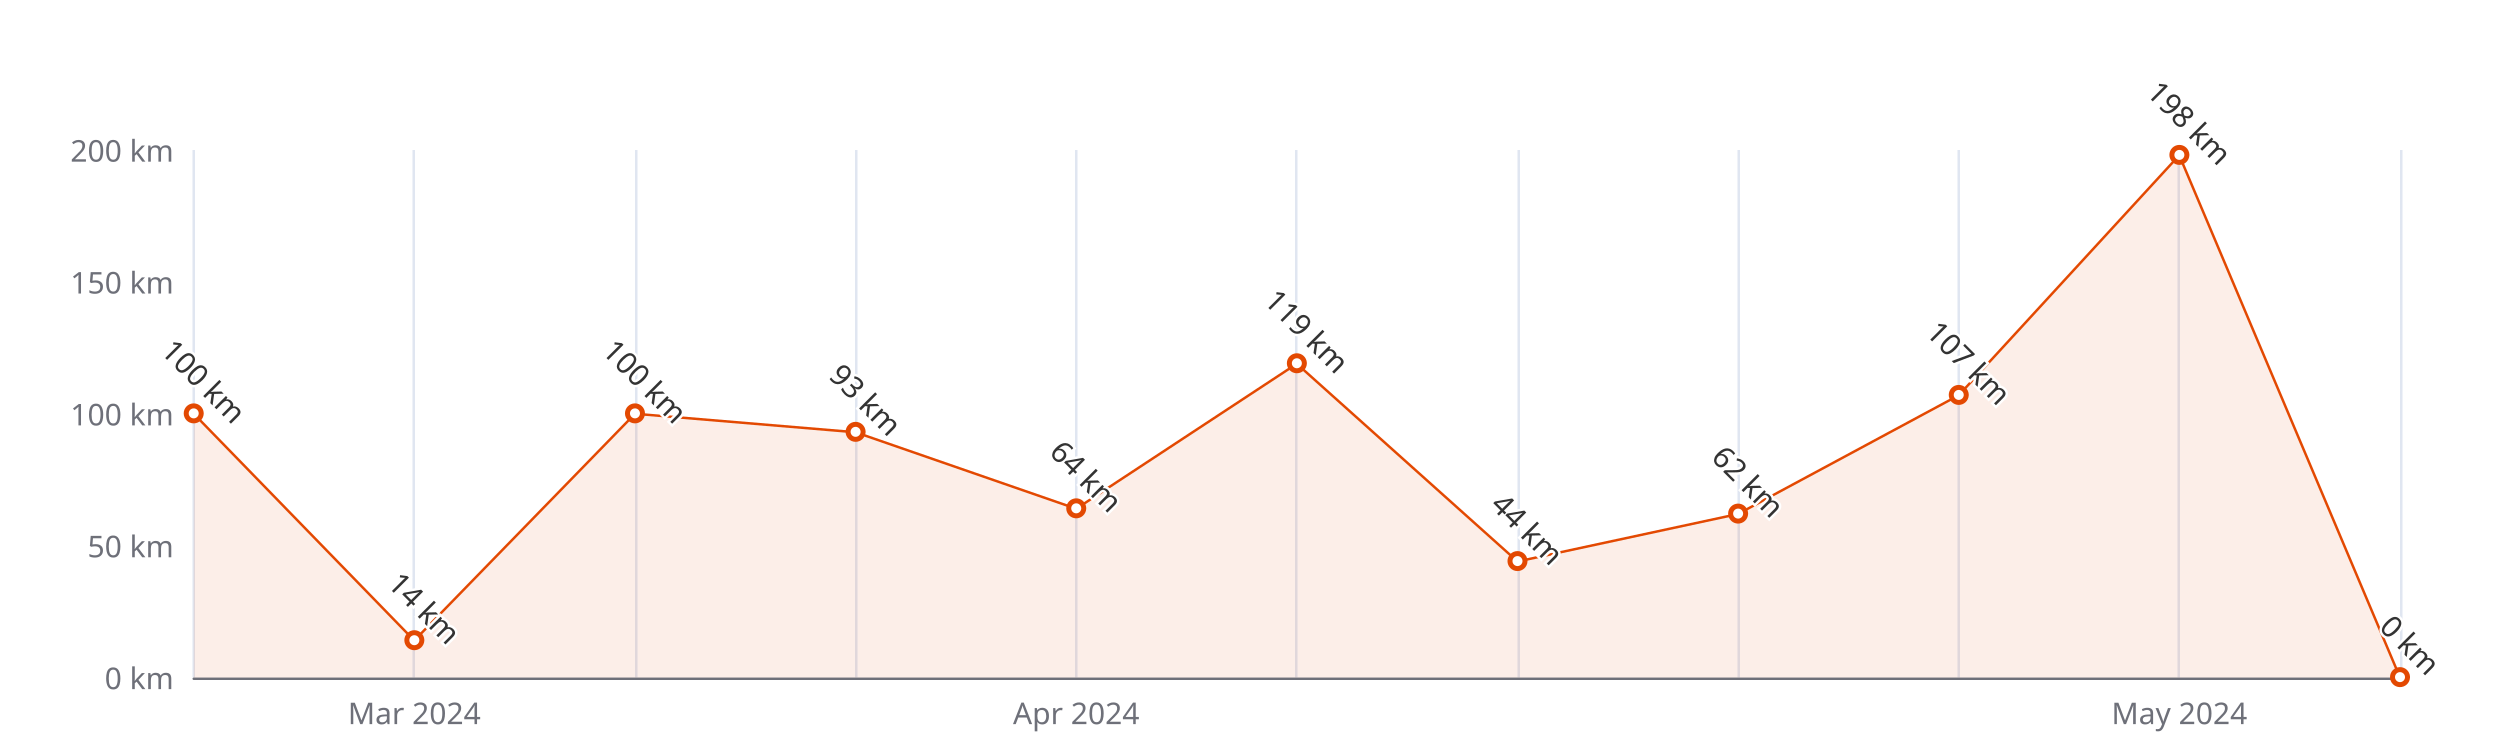
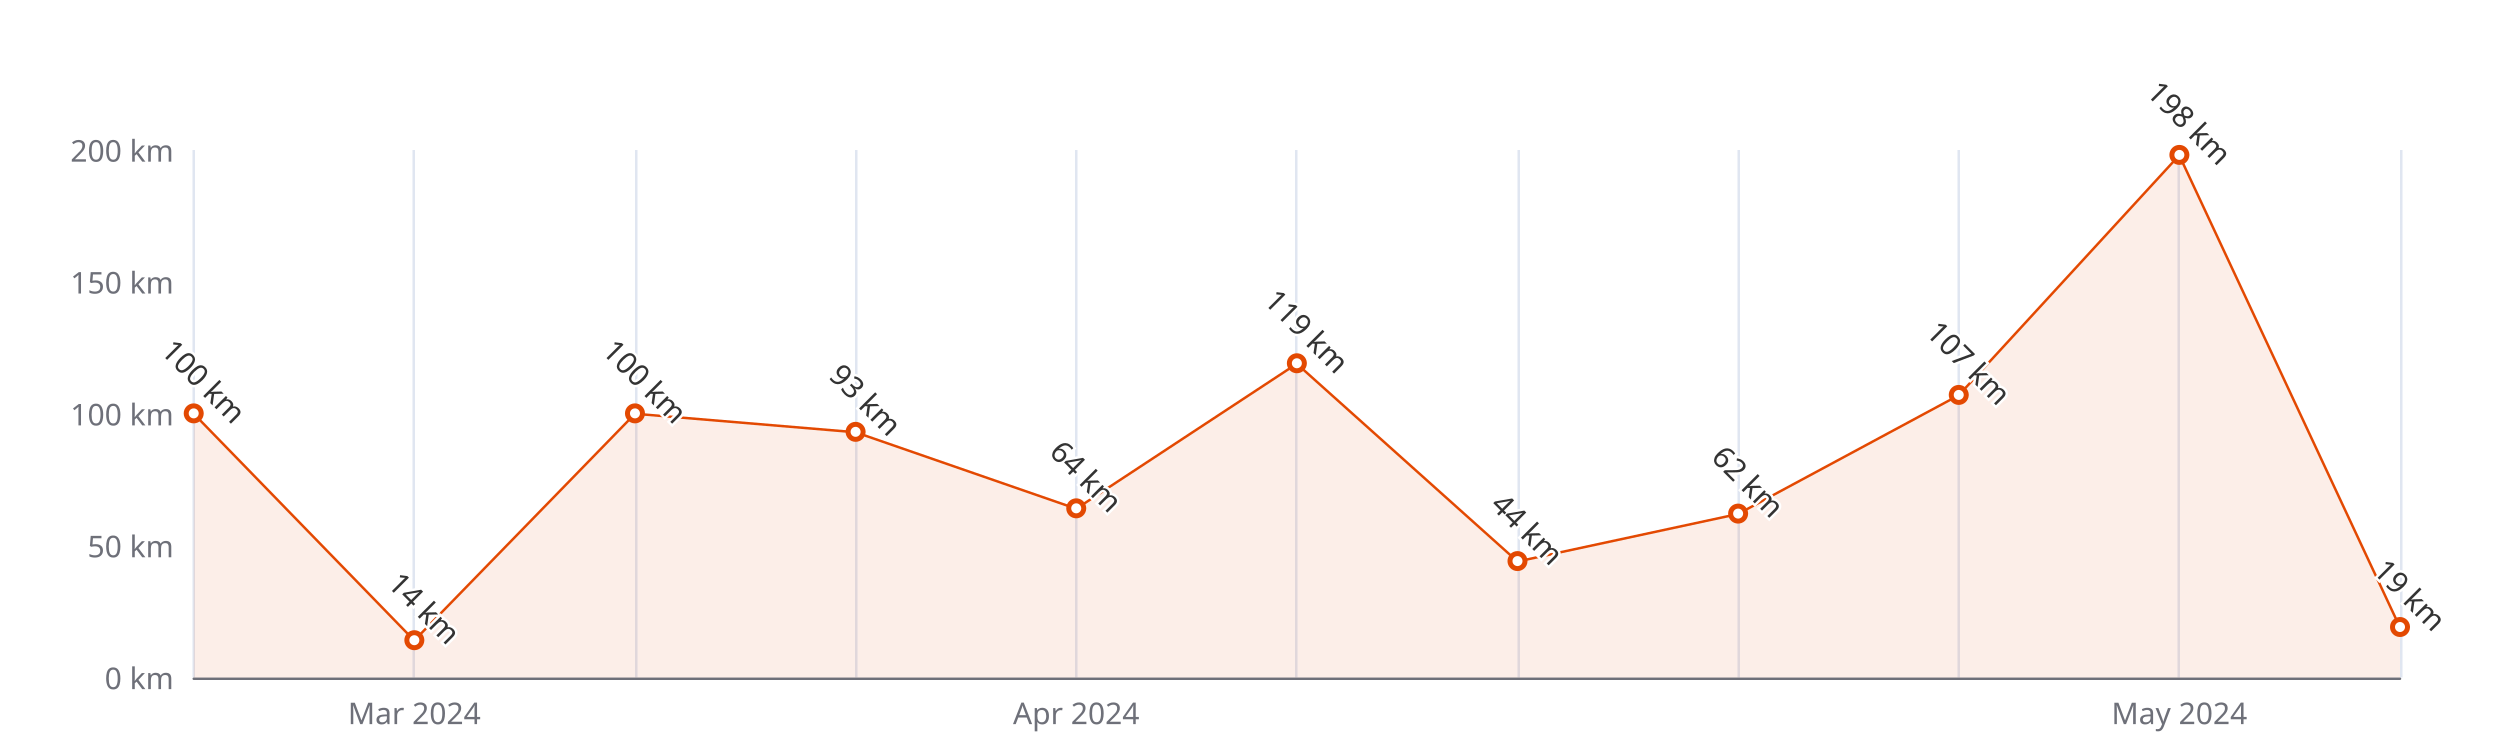
<svg xmlns="http://www.w3.org/2000/svg" width="1000" height="300" version="1.1" baseProfile="full" viewBox="0 0 1000 300">
  <rect width="1000" height="300" x="0" y="0" id="0" fill="#ffffff" />
  <path d="M77.5 60L77.5 271" fill="none" stroke="#E0E6F1" />
  <path d="M165.5 60L165.5 271" fill="none" stroke="#E0E6F1" />
  <path d="M254.5 60L254.5 271" fill="none" stroke="#E0E6F1" />
  <path d="M342.5 60L342.5 271" fill="none" stroke="#E0E6F1" />
  <path d="M430.5 60L430.5 271" fill="none" stroke="#E0E6F1" />
  <path d="M518.5 60L518.5 271" fill="none" stroke="#E0E6F1" />
  <path d="M607.5 60L607.5 271" fill="none" stroke="#E0E6F1" />
  <path d="M695.5 60L695.5 271" fill="none" stroke="#E0E6F1" />
  <path d="M783.5 60L783.5 271" fill="none" stroke="#E0E6F1" />
  <path d="M871.5 60L871.5 271" fill="none" stroke="#E0E6F1" />
  <path d="M960.5 60L960.5 271" fill="none" stroke="#E0E6F1" />
  <path d="M77.5 271.5L960 271.5" fill="none" stroke="#6E7079" stroke-linecap="round" />
  <text dominant-baseline="central" text-anchor="end" style="font-size:12px;font-family:sans-serif;" xml:space="preserve" transform="translate(69.48 271)" fill="#6E7079">0 km</text>
  <text dominant-baseline="central" text-anchor="end" style="font-size:12px;font-family:sans-serif;" xml:space="preserve" transform="translate(69.48 218.25)" fill="#6E7079">50 km</text>
  <text dominant-baseline="central" text-anchor="end" style="font-size:12px;font-family:sans-serif;" xml:space="preserve" transform="translate(69.48 165.5)" fill="#6E7079">100 km</text>
  <text dominant-baseline="central" text-anchor="end" style="font-size:12px;font-family:sans-serif;" xml:space="preserve" transform="translate(69.48 112.75)" fill="#6E7079">150 km</text>
  <text dominant-baseline="central" text-anchor="end" style="font-size:12px;font-family:sans-serif;" xml:space="preserve" transform="translate(69.48 60)" fill="#6E7079">200 km</text>
  <text dominant-baseline="central" text-anchor="middle" style="font-size:12px;font-family:sans-serif;" xml:space="preserve" y="6" transform="translate(165.732 279)" fill="#6E7079">Mar 2024</text>
  <text dominant-baseline="central" text-anchor="middle" style="font-size:12px;font-family:sans-serif;" xml:space="preserve" y="6" transform="translate(430.488 279)" fill="#6E7079">Apr 2024</text>
  <text dominant-baseline="central" text-anchor="middle" style="font-size:12px;font-family:sans-serif;" xml:space="preserve" y="6" transform="translate(871.748 279)" fill="#6E7079">May 2024</text>
  <g clip-path="url(#zr5-c0)">
-     <path d="M77.5 165.5L165.7 256.2L254 165.5L342.2 172.9L430.5 203.5L518.7 145.5L607 224.6L695.2 205.6L783.5 158.1L871.7 62.1L960 271L871.7 271L783.5 271L695.2 271L607 271L518.7 271L430.5 271L342.2 271L254 271L165.7 271L77.5 271Z" fill="rgb(227,73,2)" fill-opacity="0.09" />
-     <path d="M77.5 165.5L165.7 256.2L254 165.5L342.2 172.9L430.5 203.5L518.7 145.5L607 224.6L695.2 205.6L783.5 158.1L871.7 62.1L960 271" fill="none" stroke="#E34902" stroke-linejoin="bevel" />
+     <path d="M77.5 165.5L165.7 256.2L254 165.5L342.2 172.9L430.5 203.5L518.7 145.5L607 224.6L695.2 205.6L783.5 158.1L871.7 62.1L960 251L960 271L871.7 271L783.5 271L695.2 271L607 271L518.7 271L430.5 271L342.2 271L254 271L165.7 271L77.5 271Z" fill="rgb(227,73,2)" fill-opacity="0.09" />
+     <path d="M77.5 165.5L165.7 256.2L254 165.5L342.2 172.9L430.5 203.5L518.7 145.5L607 224.6L695.2 205.6L783.5 158.1L871.7 62.1L960 251" fill="none" stroke="#E34902" stroke-linejoin="bevel" />
  </g>
  <path d="M1 0A1 1 0 1 1 1 -0.1A1 1 0 0 1 1 0" transform="matrix(3,0,0,3,77.48,165.5)" fill="#fff" stroke="#E34902" stroke-width="0.667" />
  <path d="M1 0A1 1 0 1 1 1 -0.1A1 1 0 0 1 1 0" transform="matrix(3,0,0,3,165.732,256.23)" fill="#fff" stroke="#E34902" stroke-width="0.667" />
  <path d="M1 0A1 1 0 1 1 1 -0.1A1 1 0 0 1 1 0" transform="matrix(3,0,0,3,253.984,165.5)" fill="#fff" stroke="#E34902" stroke-width="0.667" />
  <path d="M1 0A1 1 0 1 1 1 -0.1A1 1 0 0 1 1 0" transform="matrix(3,0,0,3,342.236,172.885)" fill="#fff" stroke="#E34902" stroke-width="0.667" />
  <path d="M1 0A1 1 0 1 1 1 -0.1A1 1 0 0 1 1 0" transform="matrix(3,0,0,3,430.488,203.48)" fill="#fff" stroke="#E34902" stroke-width="0.667" />
  <path d="M1 0A1 1 0 1 1 1 -0.1A1 1 0 0 1 1 0" transform="matrix(3,0,0,3,518.74,145.455)" fill="#fff" stroke="#E34902" stroke-width="0.667" />
  <path d="M1 0A1 1 0 1 1 1 -0.1A1 1 0 0 1 1 0" transform="matrix(3,0,0,3,606.992,224.58)" fill="#fff" stroke="#E34902" stroke-width="0.667" />
  <path d="M1 0A1 1 0 1 1 1 -0.1A1 1 0 0 1 1 0" transform="matrix(3,0,0,3,695.244,205.59)" fill="#fff" stroke="#E34902" stroke-width="0.667" />
  <path d="M1 0A1 1 0 1 1 1 -0.1A1 1 0 0 1 1 0" transform="matrix(3,0,0,3,783.496,158.115)" fill="#fff" stroke="#E34902" stroke-width="0.667" />
  <path d="M1 0A1 1 0 1 1 1 -0.1A1 1 0 0 1 1 0" transform="matrix(3,0,0,3,871.748,62.11)" fill="#fff" stroke="#E34902" stroke-width="0.667" />
-   <path d="M1 0A1 1 0 1 1 1 -0.1A1 1 0 0 1 1 0" transform="matrix(3,0,0,3,960,271)" fill="#fff" stroke="#E34902" stroke-width="0.667" />
+   <path d="M1 0A1 1 0 1 1 1 -0.1A1 1 0 0 1 1 0" transform="matrix(3,0,0,3,960,250.955)" fill="#fff" stroke="#E34902" stroke-width="0.667" />
  <text dominant-baseline="central" text-anchor="middle" style="font-size:12px;font-family:sans-serif;" xml:space="preserve" y="-6" transform="matrix(0.707,0.707,-0.707,0.707,77.48,156.5)" fill="#333" stroke="rgb(255,255,255)" stroke-width="2" paint-order="stroke" stroke-miterlimit="2">100 km</text>
  <text dominant-baseline="central" text-anchor="middle" style="font-size:12px;font-family:sans-serif;" xml:space="preserve" y="-6" transform="matrix(0.707,0.707,-0.707,0.707,165.732,247.23)" fill="#333" stroke="rgb(255,255,255)" stroke-width="2" paint-order="stroke" stroke-miterlimit="2">14 km</text>
  <text dominant-baseline="central" text-anchor="middle" style="font-size:12px;font-family:sans-serif;" xml:space="preserve" y="-6" transform="matrix(0.707,0.707,-0.707,0.707,253.984,156.5)" fill="#333" stroke="rgb(255,255,255)" stroke-width="2" paint-order="stroke" stroke-miterlimit="2">100 km</text>
  <text dominant-baseline="central" text-anchor="middle" style="font-size:12px;font-family:sans-serif;" xml:space="preserve" y="-6" transform="matrix(0.707,0.707,-0.707,0.707,342.236,163.885)" fill="#333" stroke="rgb(255,255,255)" stroke-width="2" paint-order="stroke" stroke-miterlimit="2">93 km</text>
  <text dominant-baseline="central" text-anchor="middle" style="font-size:12px;font-family:sans-serif;" xml:space="preserve" y="-6" transform="matrix(0.707,0.707,-0.707,0.707,430.488,194.48)" fill="#333" stroke="rgb(255,255,255)" stroke-width="2" paint-order="stroke" stroke-miterlimit="2">64 km</text>
  <text dominant-baseline="central" text-anchor="middle" style="font-size:12px;font-family:sans-serif;" xml:space="preserve" y="-6" transform="matrix(0.707,0.707,-0.707,0.707,518.74,136.455)" fill="#333" stroke="rgb(255,255,255)" stroke-width="2" paint-order="stroke" stroke-miterlimit="2">119 km</text>
  <text dominant-baseline="central" text-anchor="middle" style="font-size:12px;font-family:sans-serif;" xml:space="preserve" y="-6" transform="matrix(0.707,0.707,-0.707,0.707,606.992,215.58)" fill="#333" stroke="rgb(255,255,255)" stroke-width="2" paint-order="stroke" stroke-miterlimit="2">44 km</text>
  <text dominant-baseline="central" text-anchor="middle" style="font-size:12px;font-family:sans-serif;" xml:space="preserve" y="-6" transform="matrix(0.707,0.707,-0.707,0.707,695.244,196.59)" fill="#333" stroke="rgb(255,255,255)" stroke-width="2" paint-order="stroke" stroke-miterlimit="2">62 km</text>
  <text dominant-baseline="central" text-anchor="middle" style="font-size:12px;font-family:sans-serif;" xml:space="preserve" y="-6" transform="matrix(0.707,0.707,-0.707,0.707,783.496,149.115)" fill="#333" stroke="rgb(255,255,255)" stroke-width="2" paint-order="stroke" stroke-miterlimit="2">107 km</text>
  <text dominant-baseline="central" text-anchor="middle" style="font-size:12px;font-family:sans-serif;" xml:space="preserve" y="-6" transform="matrix(0.707,0.707,-0.707,0.707,871.748,53.11)" fill="#333" stroke="rgb(255,255,255)" stroke-width="2" paint-order="stroke" stroke-miterlimit="2">198 km</text>
-   <text dominant-baseline="central" text-anchor="middle" style="font-size:12px;font-family:sans-serif;" xml:space="preserve" y="-6" transform="matrix(0.707,0.707,-0.707,0.707,960,262)" fill="#333" stroke="rgb(255,255,255)" stroke-width="2" paint-order="stroke" stroke-miterlimit="2">0 km</text>
+   <text dominant-baseline="central" text-anchor="middle" style="font-size:12px;font-family:sans-serif;" xml:space="preserve" y="-6" transform="matrix(0.707,0.707,-0.707,0.707,960,241.955)" fill="#333" stroke="rgb(255,255,255)" stroke-width="2" paint-order="stroke" stroke-miterlimit="2">19 km</text>
  <defs>
    <clipPath id="zr5-c0">
      <path d="M76 59.5l884 0l0 212l-884 0Z" fill="#000" />
    </clipPath>
  </defs>
</svg>
